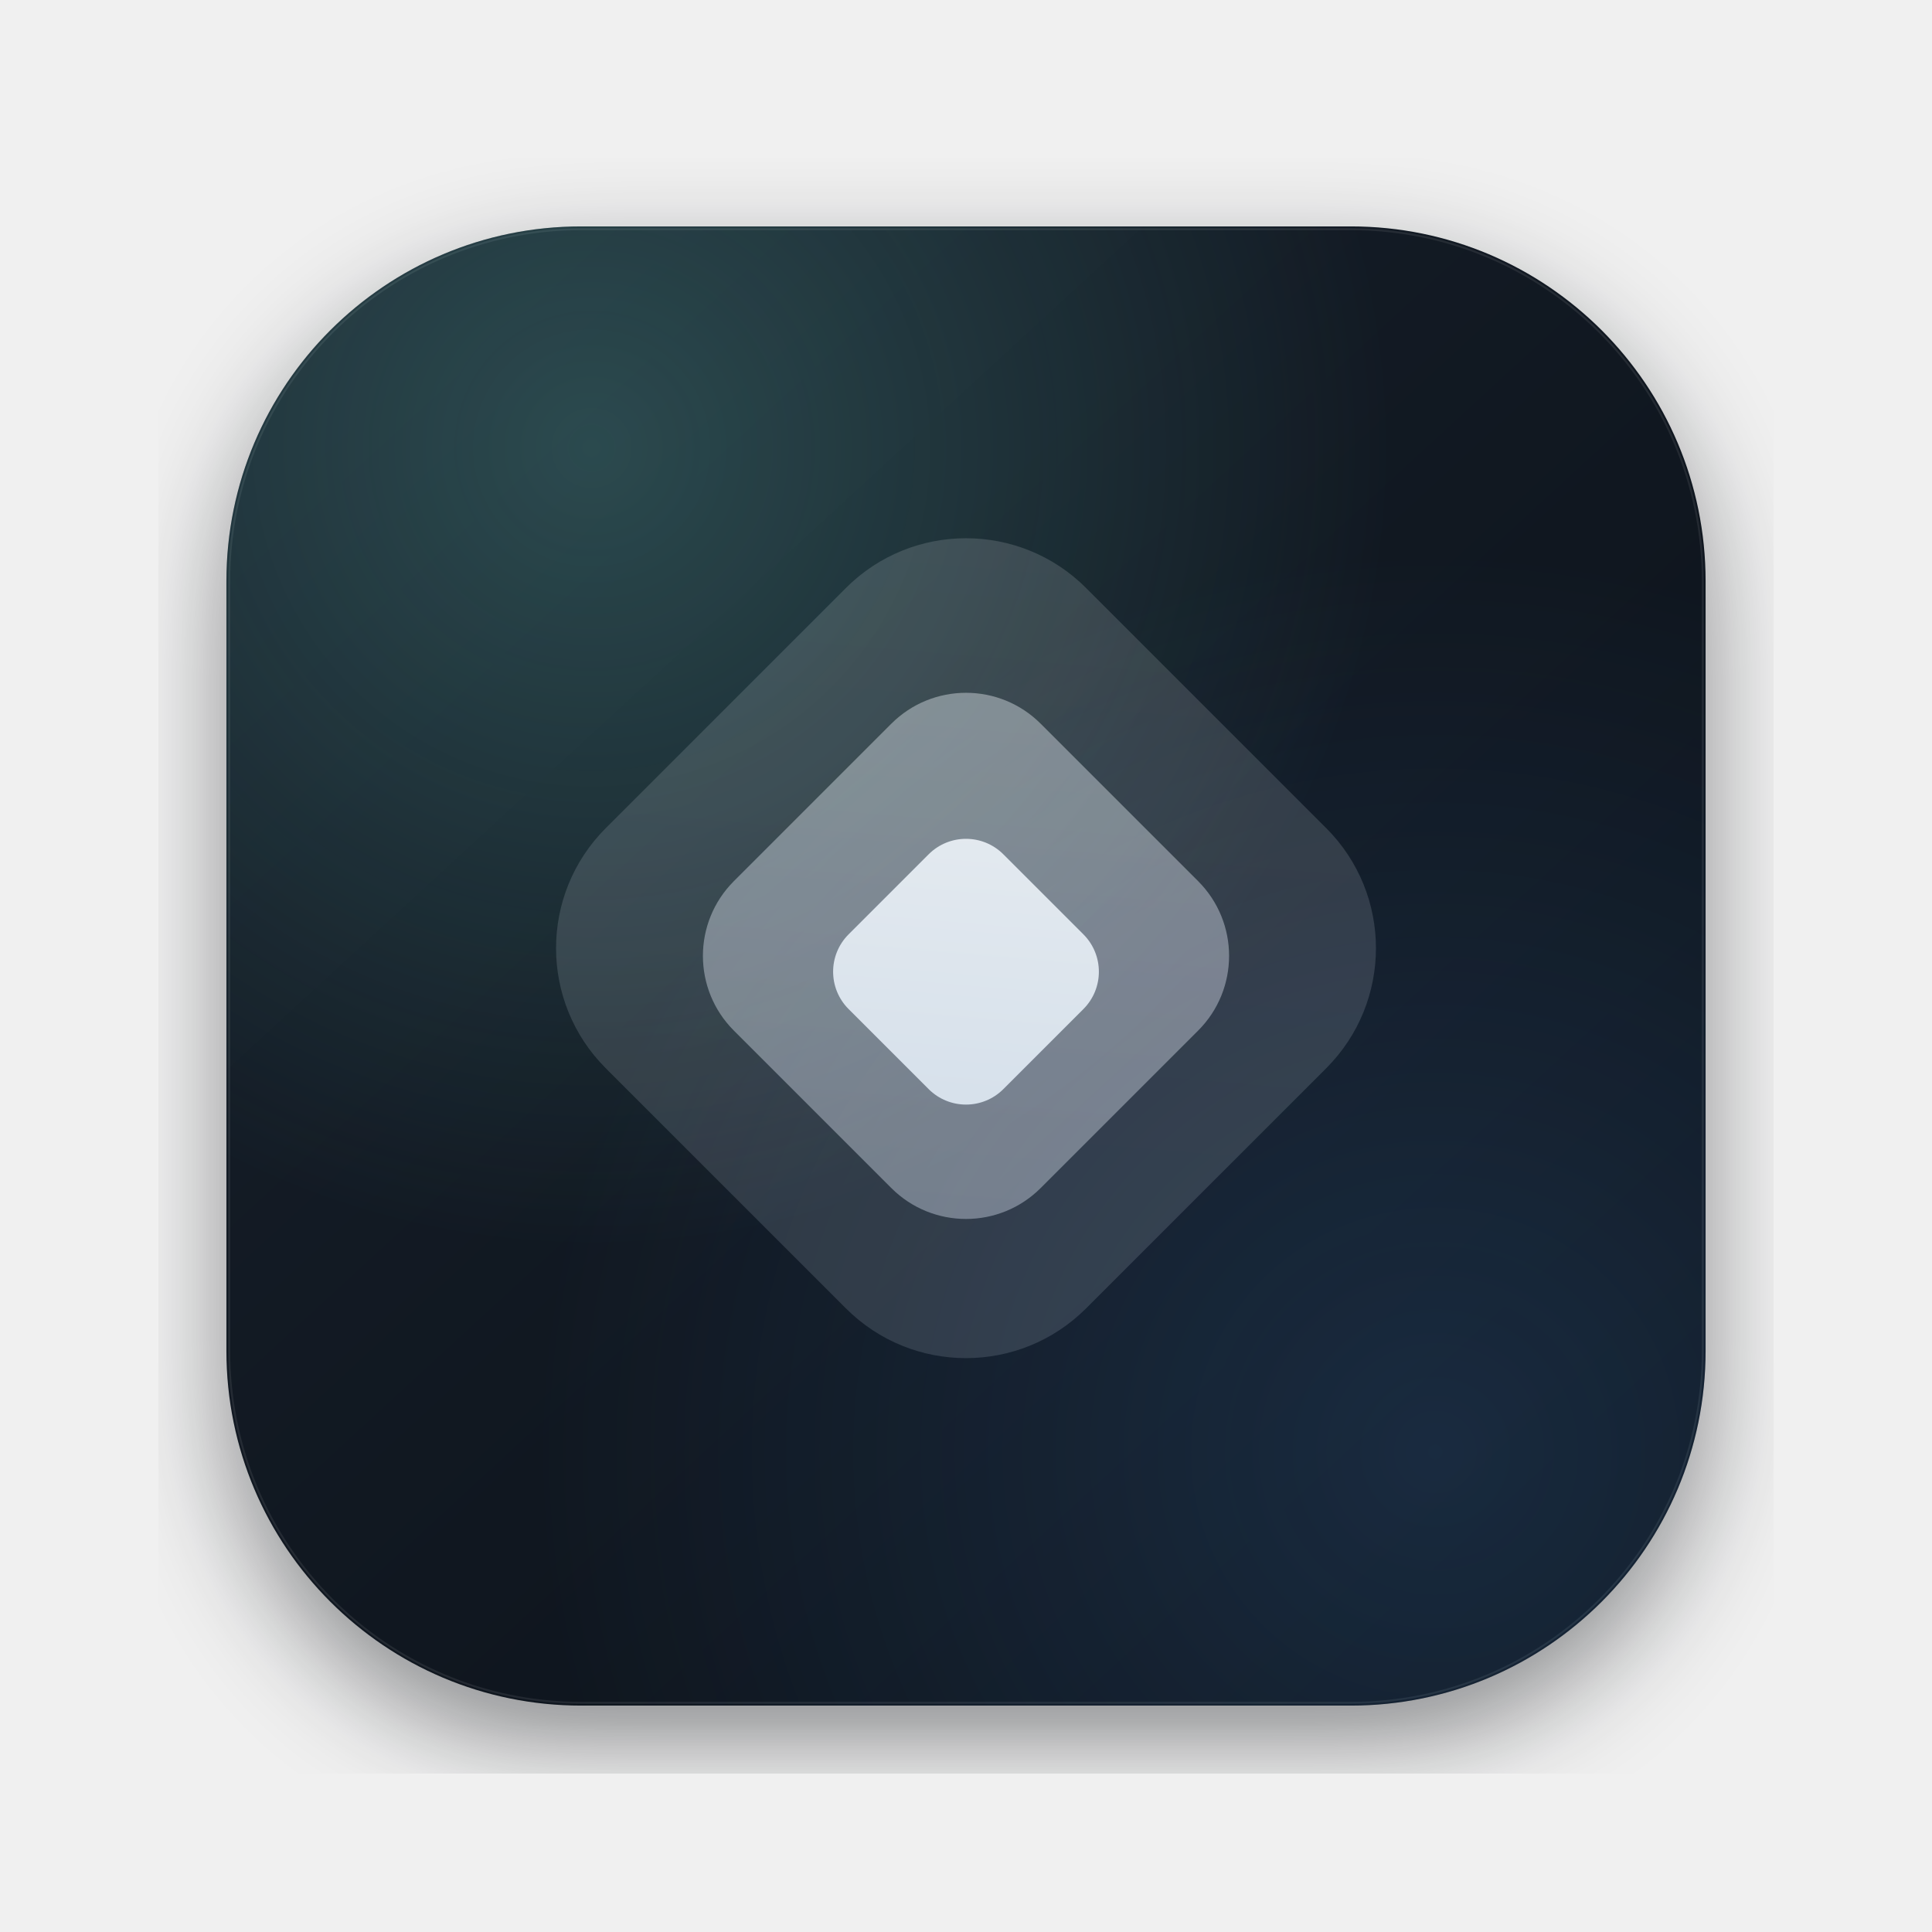
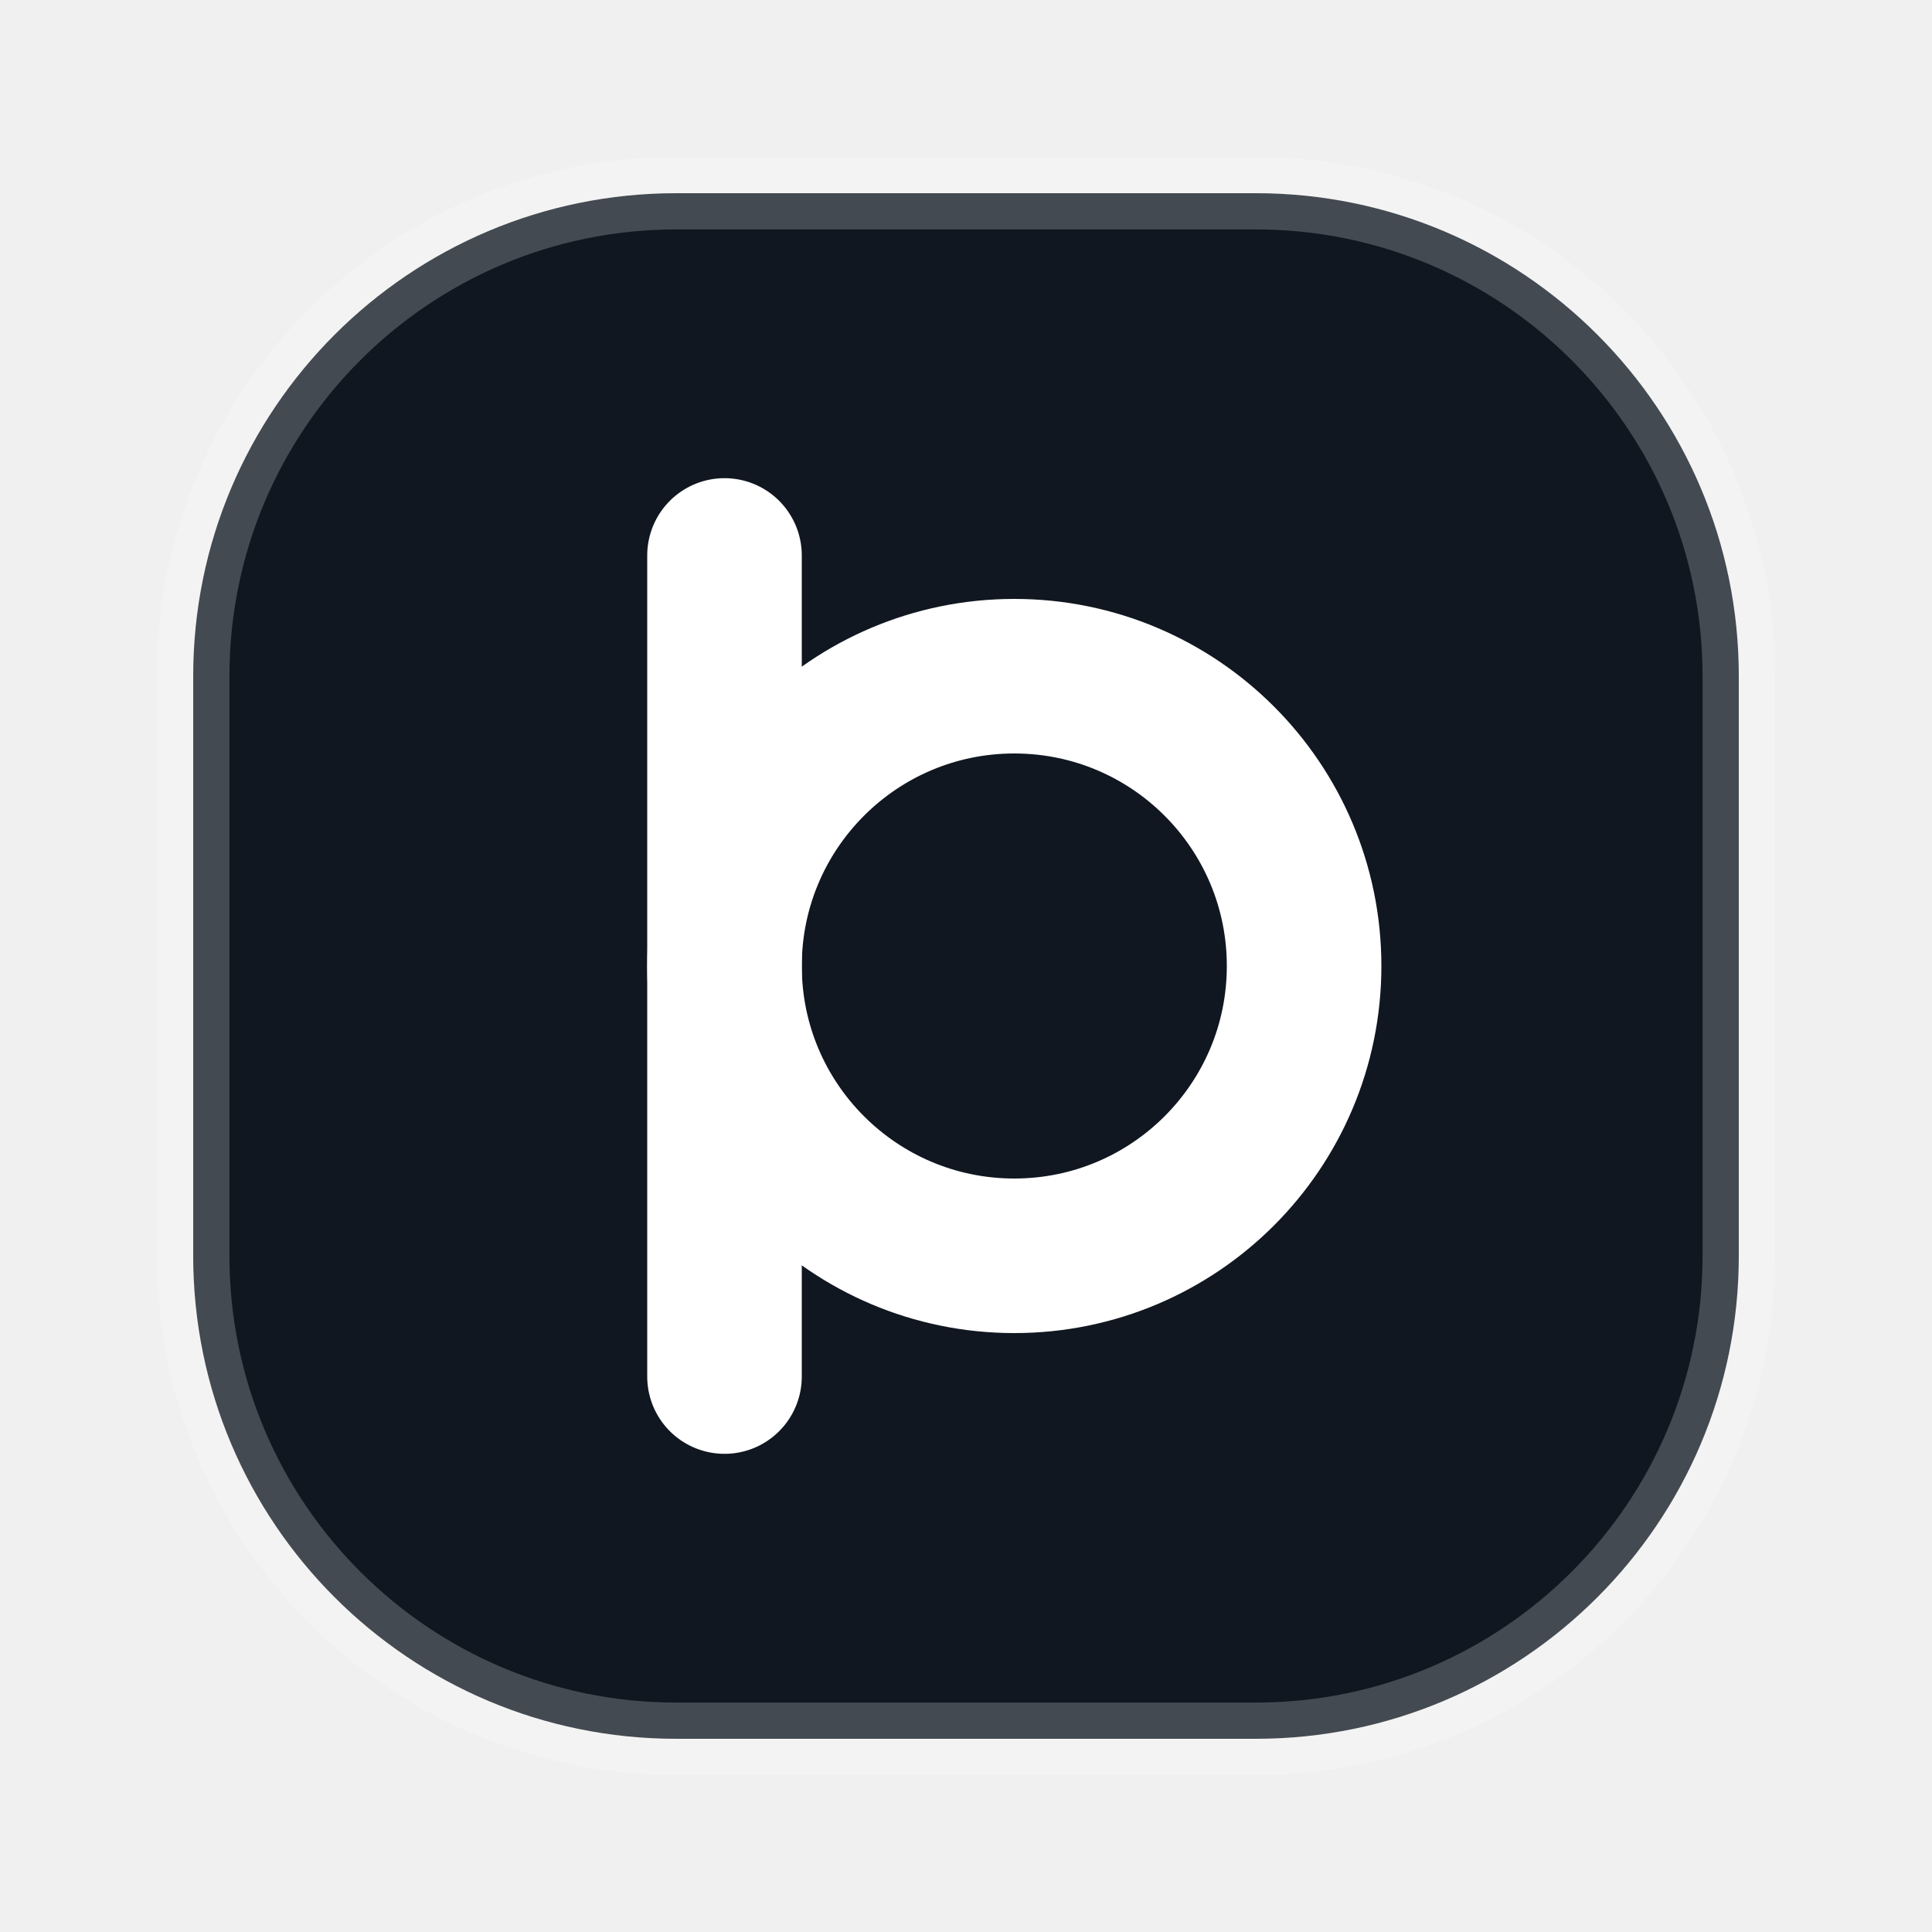
- <svg xmlns="http://www.w3.org/2000/svg" width="1024" height="1024" viewBox="0 0 1024 1024" fill="none">
-   <defs>
-     <linearGradient id="bg" x1="168" y1="140" x2="862" y2="894" gradientUnits="userSpaceOnUse">
-       <stop offset="0" stop-color="#17202B" />
-       <stop offset="0.55" stop-color="#101720" />
-       <stop offset="1" stop-color="#0B1118" />
-     </linearGradient>
-     <radialGradient id="glowTop" cx="0" cy="0" r="1" gradientUnits="userSpaceOnUse" gradientTransform="translate(314 236) rotate(40.7) scale(426.341)">
-       <stop stop-color="#7AE8D8" stop-opacity="0.22" />
-       <stop offset="1" stop-color="#7AE8D8" stop-opacity="0" />
-     </radialGradient>
-     <radialGradient id="glowBottom" cx="0" cy="0" r="1" gradientUnits="userSpaceOnUse" gradientTransform="translate(760 770) rotate(140.194) scale(478.346)">
-       <stop stop-color="#5AA7FF" stop-opacity="0.16" />
-       <stop offset="1" stop-color="#5AA7FF" stop-opacity="0" />
-     </radialGradient>
-     <linearGradient id="mark" x1="364" y1="298" x2="660" y2="650" gradientUnits="userSpaceOnUse">
-       <stop stop-color="#FFFFFF" />
-       <stop offset="1" stop-color="#D7E3F2" />
-     </linearGradient>
-     <filter id="shadow" x="84" y="84" width="856" height="856" filterUnits="userSpaceOnUse" color-interpolation-filters="sRGB">
-       <feFlood flood-opacity="0" result="BackgroundImageFix" />
-       <feColorMatrix in="SourceAlpha" type="matrix" values="0 0 0 0 0 0 0 0 0 0 0 0 0 0 0 0 0 0 127 0" result="hardAlpha" />
-       <feOffset dy="22" />
-       <feGaussianBlur stdDeviation="28" />
-       <feColorMatrix type="matrix" values="0 0 0 0 0.016 0 0 0 0 0.027 0 0 0 0 0.047 0 0 0 0.42 0" />
-       <feBlend mode="normal" in2="BackgroundImageFix" result="effect1_dropShadow_0_1" />
-       <feBlend mode="normal" in="SourceGraphic" in2="effect1_dropShadow_0_1" result="shape" />
-     </filter>
-   </defs>
-   <g filter="url(#shadow)">
-     <rect x="120" y="120" width="784" height="784" rx="188" fill="url(#bg)" />
-     <rect x="121.5" y="121.5" width="781" height="781" rx="186.5" stroke="rgba(255,255,255,0.08)" />
-     <rect x="120" y="120" width="784" height="784" rx="188" fill="url(#glowTop)" />
-     <rect x="120" y="120" width="784" height="784" rx="188" fill="url(#glowBottom)" />
-     <g opacity="0.95">
-       <rect x="512" y="248" width="360" height="360" rx="90" transform="rotate(45 512 248)" fill="url(#mark)" opacity="0.16" />
-       <rect x="512" y="344" width="230" height="230" rx="56" transform="rotate(45 512 344)" fill="url(#mark)" opacity="0.42" />
-       <rect x="512" y="433" width="116" height="116" rx="28" transform="rotate(45 512 433)" fill="url(#mark)" />
-     </g>
-   </g>
+ <svg xmlns="http://www.w3.org/2000/svg" width="1024" height="1024" viewBox="0 0 40 40" fill="none">
+   <rect x="4" y="4" width="32" height="32" rx="10" fill="#101720" />
+   <rect x="4" y="4" width="32" height="32" rx="10" fill="none" stroke="#ffffff" stroke-opacity="0.22" stroke-width="1.5" />
+   <path d="M15 11.5V28.5" stroke="#ffffff" stroke-width="3.2" stroke-linecap="round" />
+   <path d="M15 20C15 16.686 17.686 14 21 14C24.314 14 27 16.686 27 20C27 23.314 24.314 26 21 26C17.686 26 15 23.314 15 20Z" stroke="#ffffff" stroke-width="3.2" stroke-linecap="round" stroke-linejoin="round" fill="none" />
</svg>
